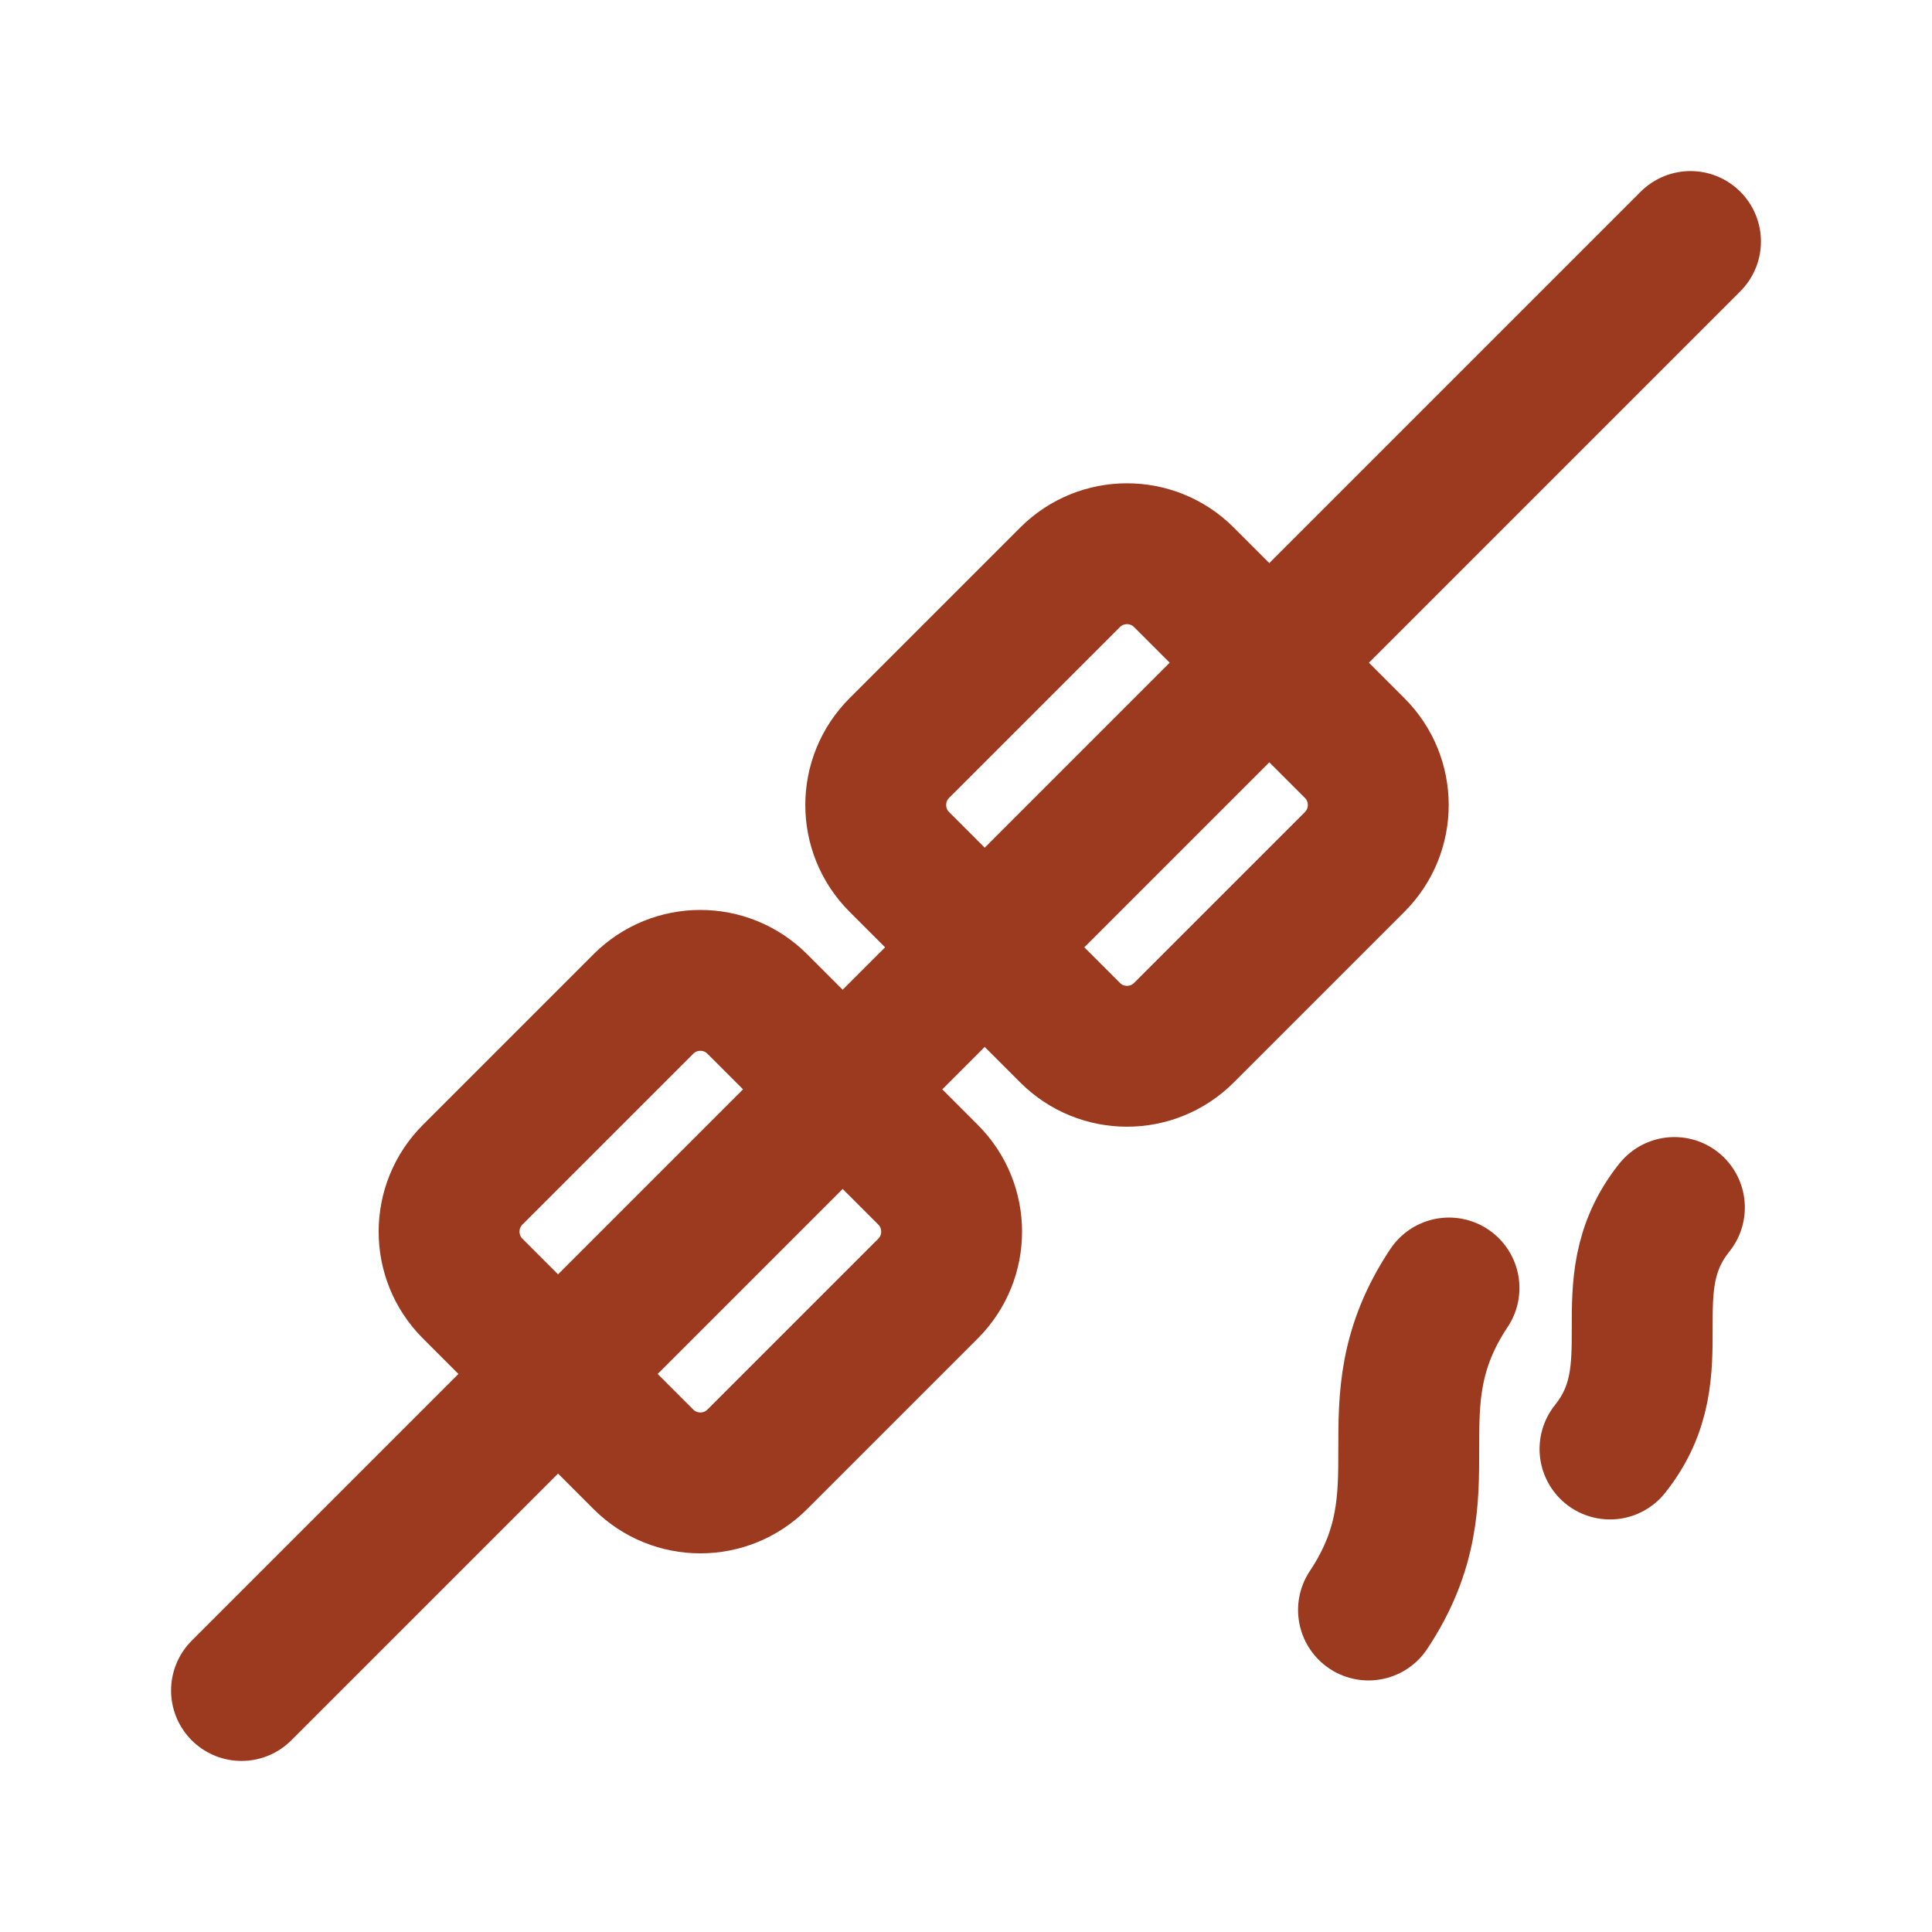
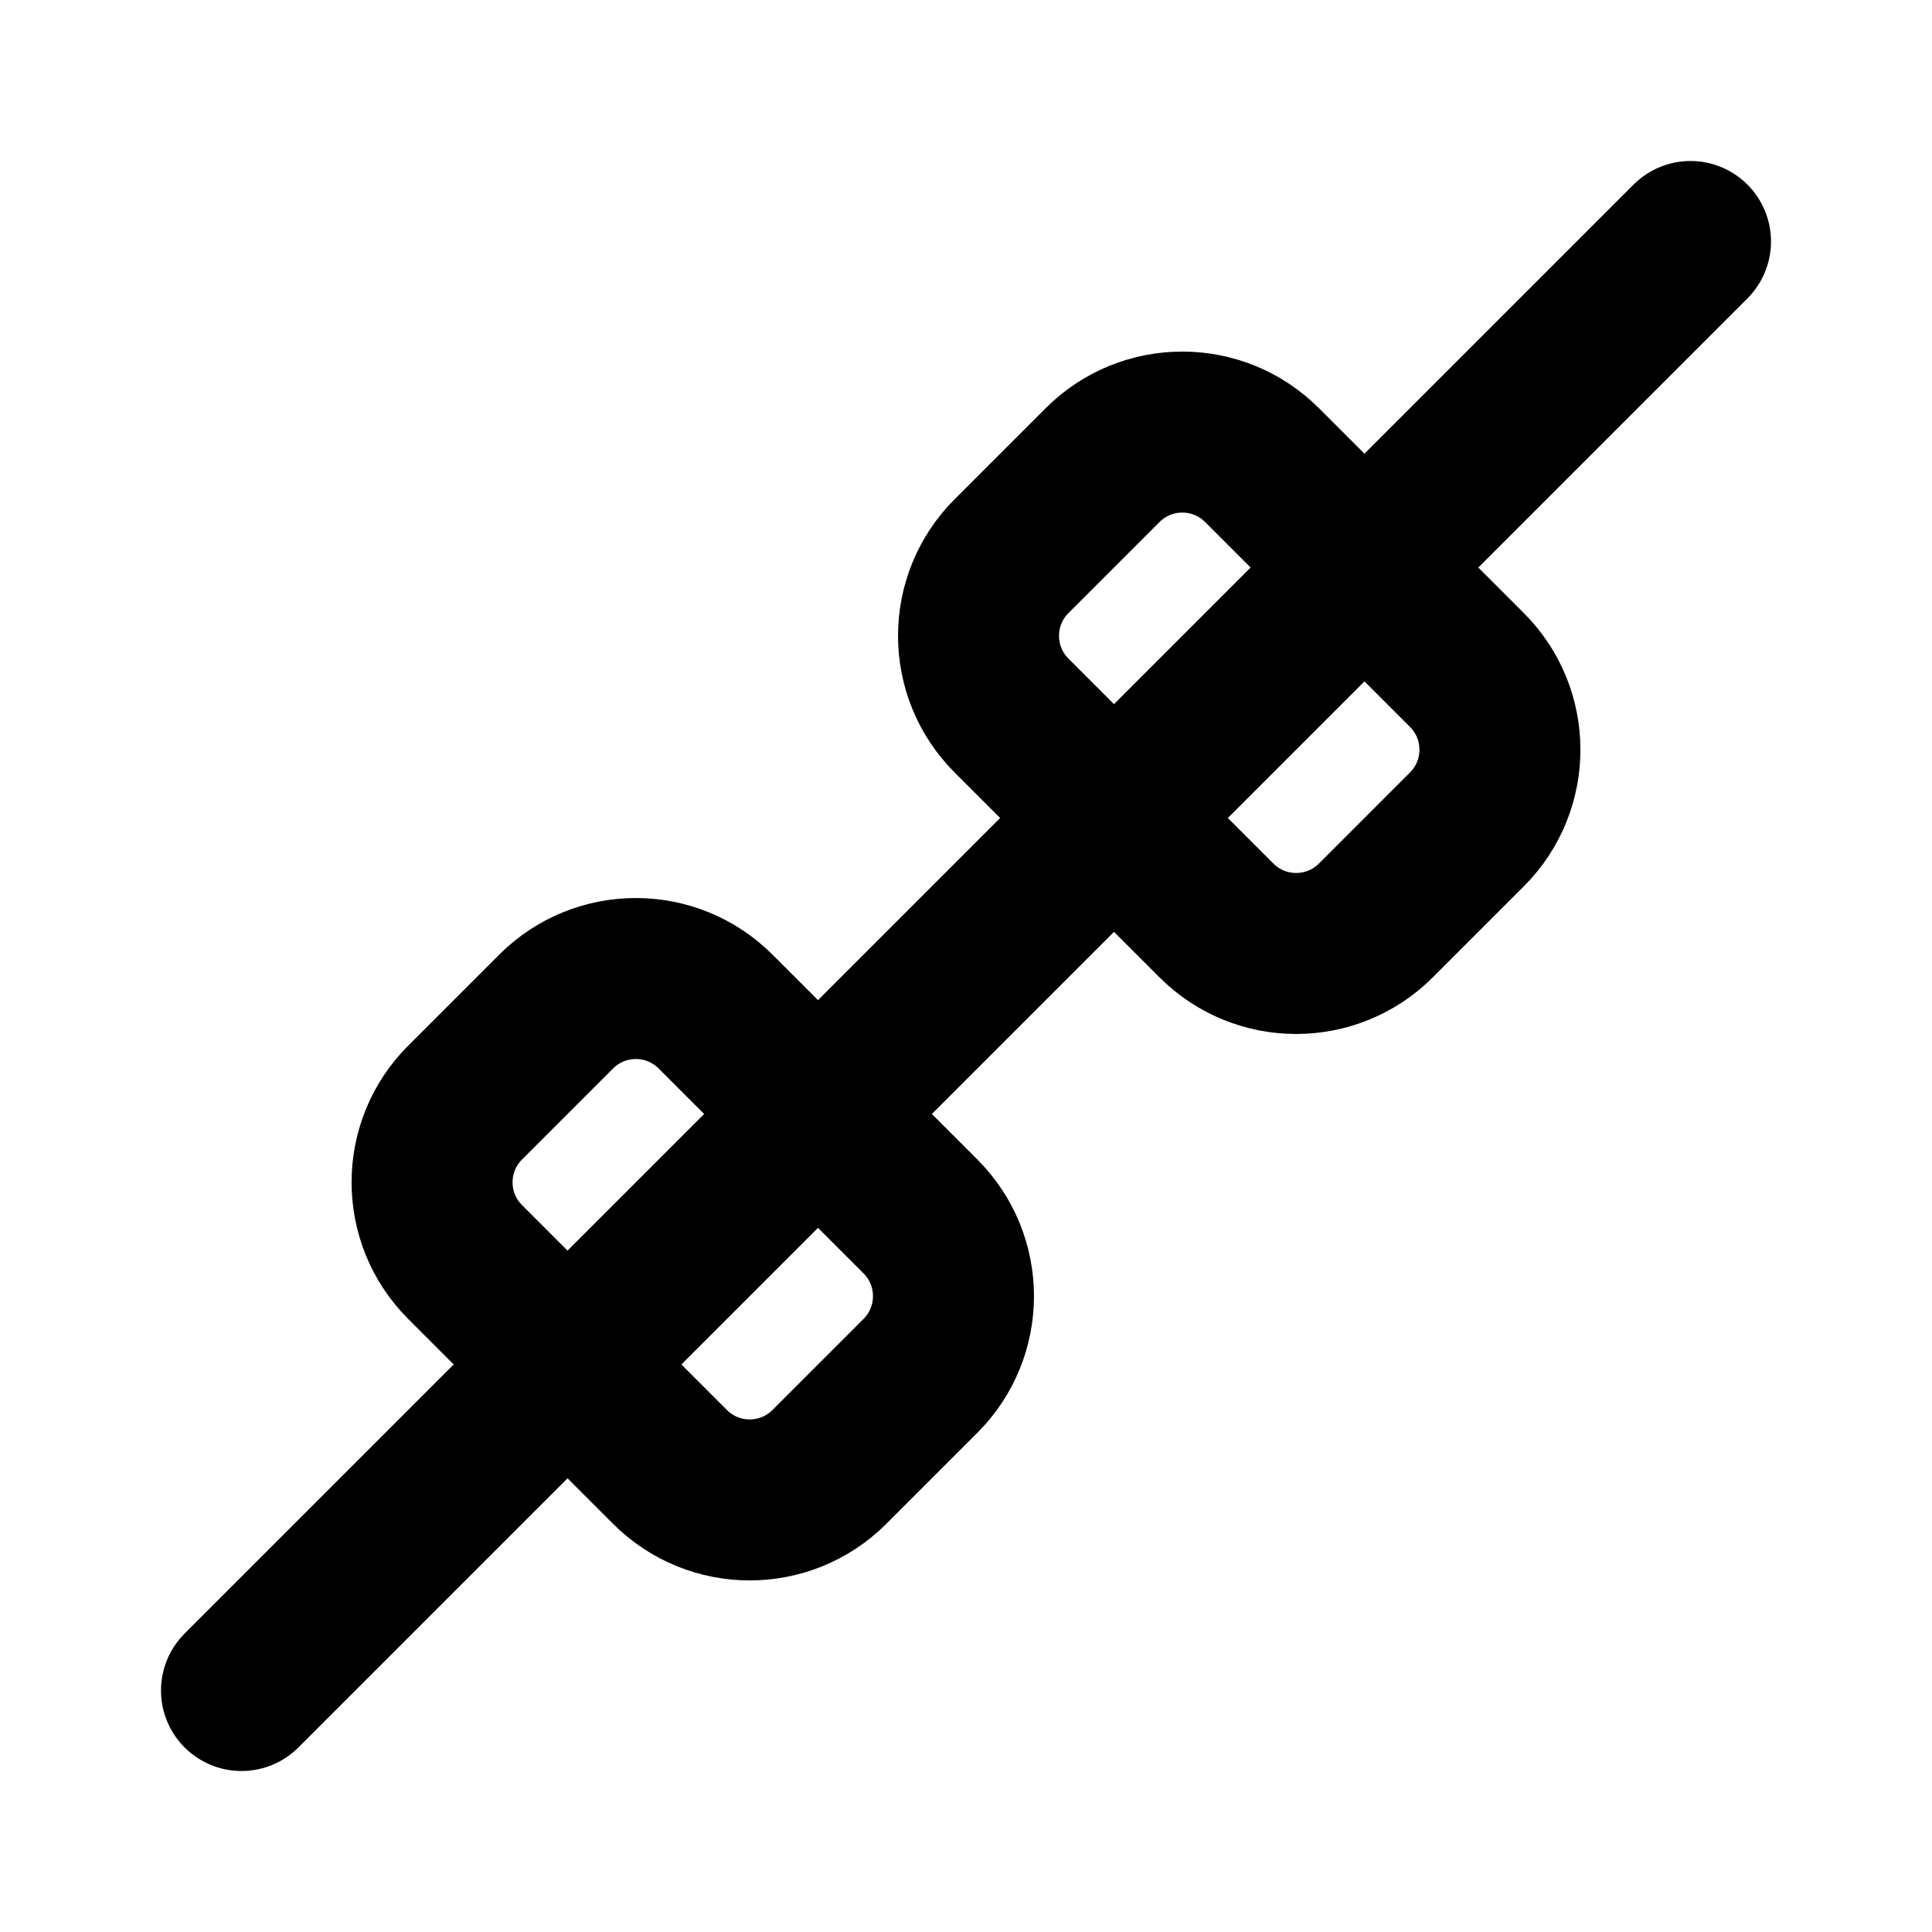
- <svg xmlns="http://www.w3.org/2000/svg" viewBox="0 0 24 24" width="24" height="24" fill="none" stroke="#9C3A1F" stroke-width="1.75" stroke-linecap="round" stroke-linejoin="round">
-   <path d="M3 21L21 3" />
-   <rect x="6.2" y="12.8" width="5" height="5" rx="1" transform="rotate(-45 8.7 15.3)" />
-   <rect x="11.5" y="7.5" width="5" height="5" rx="1" transform="rotate(-45 14 10)" />
-   <path d="M17 20c1-1.5 0-2.5 1-4M20 18c.8-1 0-2 .8-3" />
+ <svg xmlns="http://www.w3.org/2000/svg" viewBox="0 0 24 24" width="24" height="24" fill="none" stroke="currentColor" stroke-width="2" stroke-linecap="round" stroke-linejoin="round">
+   <path d="M3 21l18-18" />
+   <rect x="5" y="8.8" width="4.4" height="6.4" rx="1.4" transform="rotate(-45 12 12)" />
+   <rect x="14.6" y="8.8" width="4.4" height="6.4" rx="1.4" transform="rotate(-45 12 12)" />
</svg>
